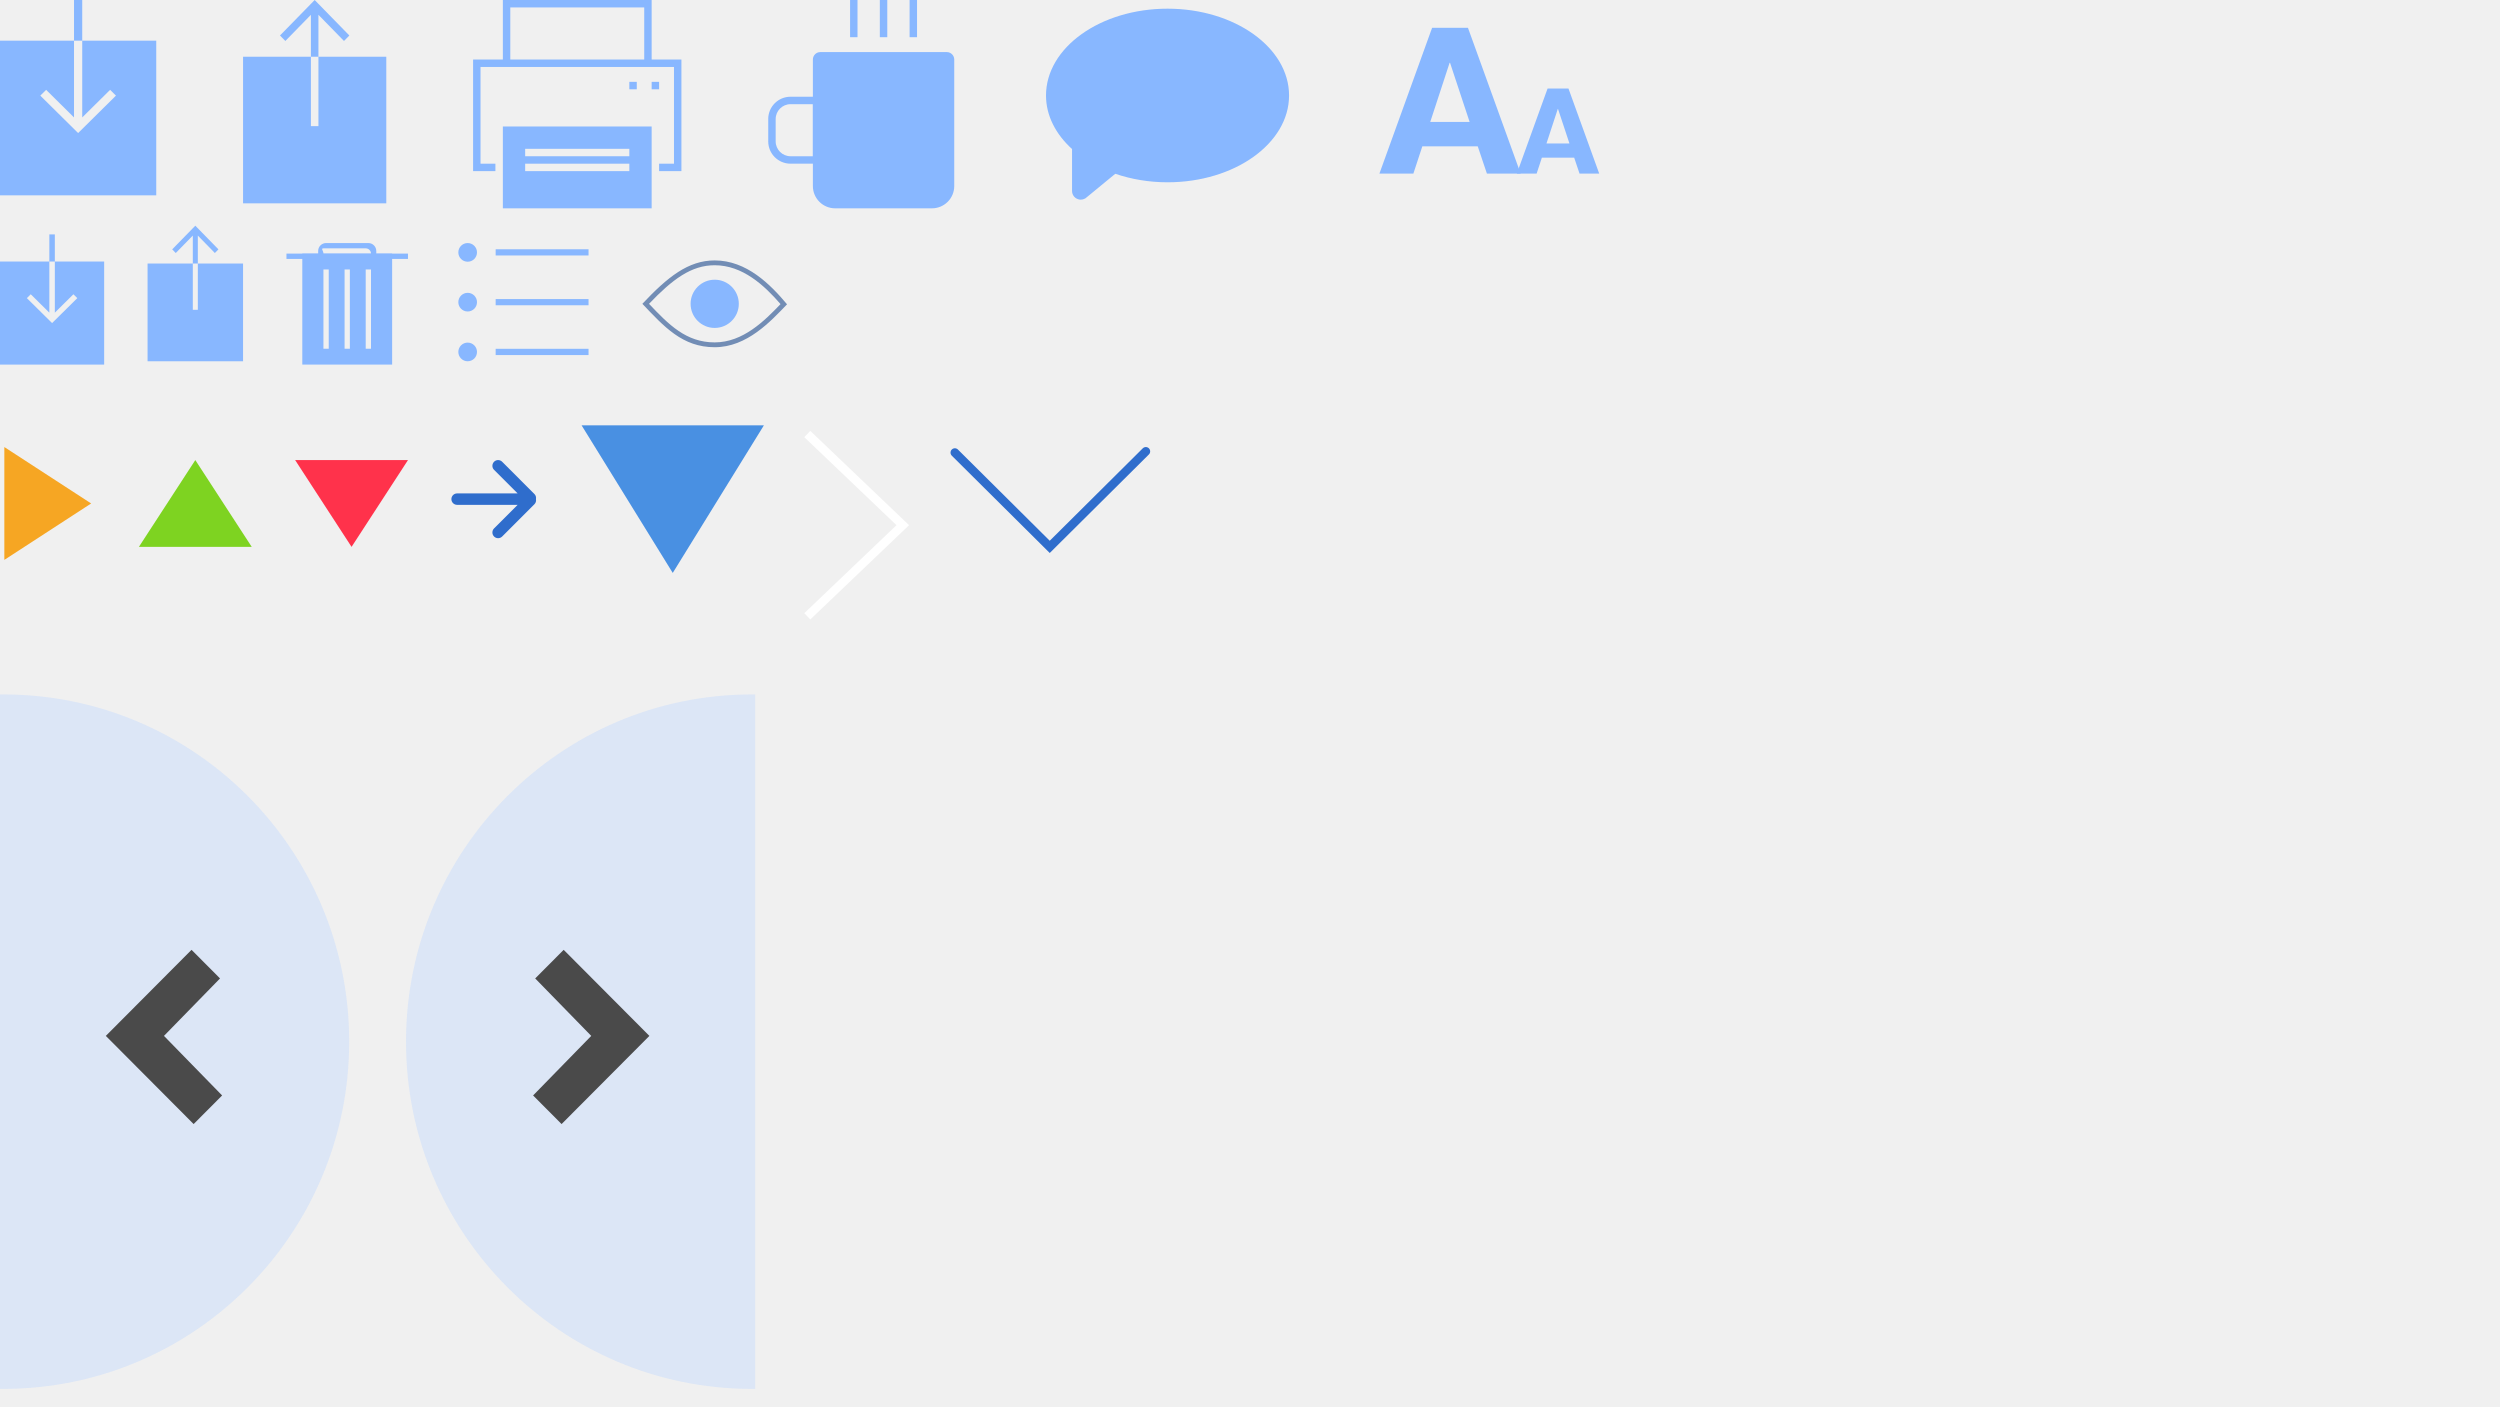
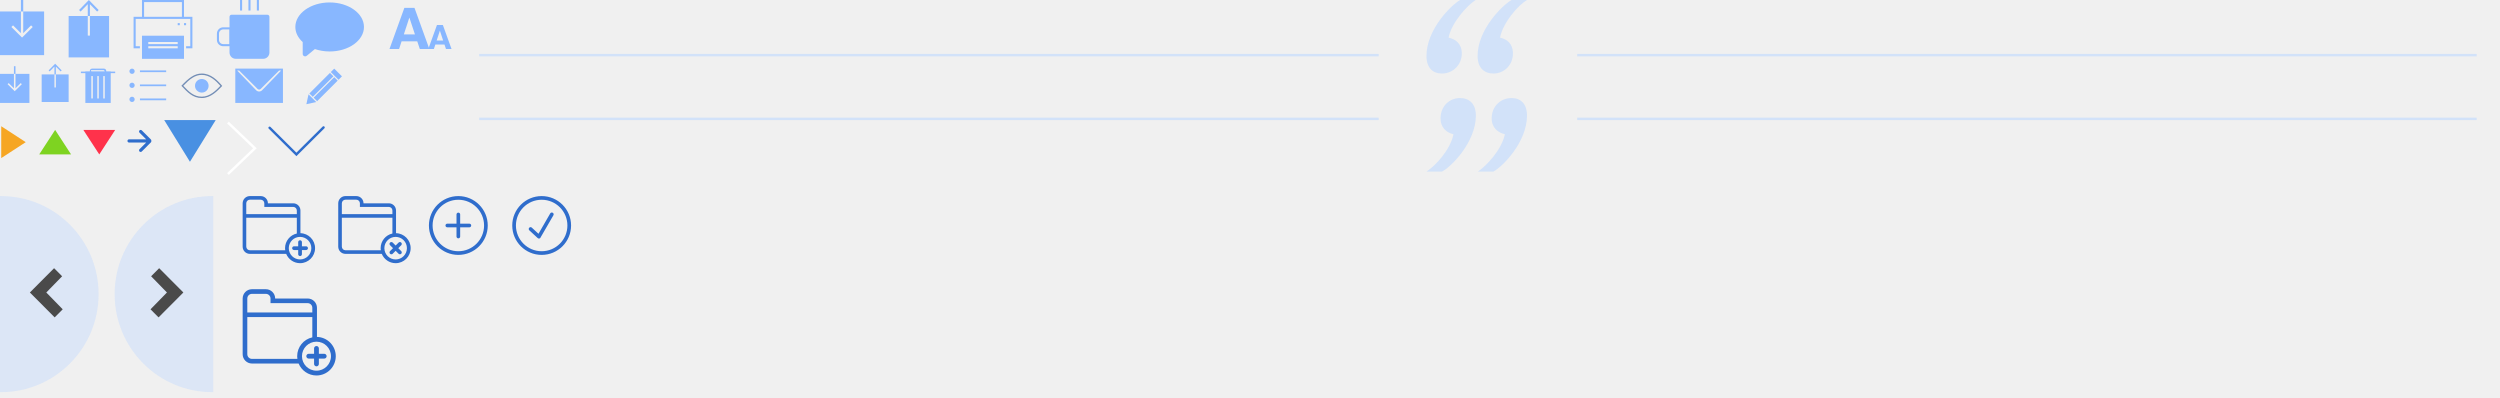
- <svg xmlns="http://www.w3.org/2000/svg" width="288px" height="162px" viewBox="0 0 288 162" version="1.1">
+ <svg xmlns="http://www.w3.org/2000/svg" width="1020px" height="162px" viewBox="0 0 1020 162" version="1.1">
  <defs />
  <g id="Page-1" stroke="none" stroke-width="1" fill="none" fill-rule="evenodd">
    <g id="sprite-aj">
      <g id="arrow-up" transform="translate(16, 53)" fill="#7ED321">
        <polygon id="up" points="6.5 0 13 10 0 10 " />
      </g>
      <g id="arrow-down" transform="translate(34, 53)" fill="#FF324B">
        <polygon id="down" transform="translate(6.5, 5) scale(1, -1) translate(-6.5, -5) " points="6.5 0 13 10 0 10 " />
      </g>
      <g id="arrow-stay" transform="translate(0, 51)" fill="#F6A623">
        <path d="M0.5,13.5 L0.5,0.5 L10.5,7 L0.5,13.5 Z" id="same" />
      </g>
      <path d="M57.848,53.193 C57.59,52.936 57.173,52.936 56.917,53.193 C56.659,53.456 56.659,53.871 56.917,54.128 L59.631,56.841 L52.659,56.841 C52.294,56.841 52,57.138 52,57.5 C52,57.862 52.294,58.159 52.659,58.159 L59.631,58.159 L56.917,60.872 C56.659,61.129 56.659,61.55 56.917,61.807 C57.173,62.064 57.59,62.064 57.848,61.807 L61.573,58.08 C61.731,57.922 61.78,57.704 61.744,57.5 C61.78,57.296 61.731,57.078 61.573,56.92 L57.848,53.193 Z" id="see-more-arrow" fill="#2F6DCC" />
      <path d="M8.526,0 L9.474,0 L9.474,4.688 L8.526,4.688 L8.526,0 Z M0,22.5 L0,4.688 L8.526,4.688 L8.526,13.528 L5.315,10.35 L4.642,11.016 L9,15.328 L13.358,11.016 L12.685,10.35 L9.474,13.528 L9.474,4.688 L18,4.688 L18,22.5 L0,22.5 L0,22.5 Z" id="icon-save" fill="#88B7FF" />
      <path d="M28,23.422 L28,6.533 L35.816,6.533 L35.816,14.533 L36.684,14.533 L36.684,6.533 L35.816,6.533 L35.816,1.707 L32.872,4.72 L32.255,4.089 L36.25,0 L40.245,4.089 L39.628,4.72 L36.684,1.707 L36.684,6.533 L44.5,6.533 L44.5,23.422 L28,23.422 Z" id="icon-share" fill="#88B7FF" />
      <path d="M134.5,21 C132.34,21 130.3,20.64 128.48,20.02 L125.21,22.71 C125.02,22.9 124.76,23 124.5,23 C124.37,23 124.24,22.98 124.12,22.92 C123.74,22.77 123.5,22.4 123.5,22 L123.5,17.17 C121.63,15.47 120.5,13.33 120.5,11 C120.5,5.48 126.77,1 134.5,1 C142.23,1 148.5,5.48 148.5,11 C148.5,16.52 142.23,21 134.5,21" id="icon-comment" fill="#88B7FF" />
      <g id="icon-print" transform="translate(54.5, 0)" fill="#88B7FF">
        <path d="M19.714,0.857 L4.286,0.857 L4.286,6.857 L3.429,6.857 L3.429,0 L20.571,0 L20.571,6.857 L19.714,6.857 L19.714,0.857 L19.714,0.857 Z M18,9.429 L18.857,9.429 L18.857,10.286 L18,10.286 L18,9.429 Z M20.571,9.429 L21.429,9.429 L21.429,10.286 L20.571,10.286 L20.571,9.429 Z M23.143,7.714 L0.857,7.714 L0.857,18.857 L2.571,18.857 L2.571,19.714 L21.429,19.714 L21.429,18.857 L23.143,18.857 L23.143,7.714 L23.143,7.714 Z M0,6.857 L24,6.857 L24,19.714 L0,19.714 L0,6.857 Z" />
        <path d="M6,19.714 L18,19.714 L18,18.857 L6,18.857 L6,19.714 Z M6,18 L18,18 L18,17.143 L6,17.143 L6,18 Z M3.429,14.571 L20.571,14.571 L20.571,24 L3.429,24 L3.429,14.571 Z" id="Fill-2" />
      </g>
      <g id="icon-size" transform="translate(158.5, 3)" fill="#88B7FF">
        <path d="M0.408,17 L4.32,17 L5.352,13.856 L11.736,13.856 L12.792,17 L16.68,17 L10.608,0.2 L6.48,0.2 L0.408,17 Z M8.496,4.232 L8.544,4.232 L10.8,11.048 L6.264,11.048 L8.496,4.232 Z" id="A" />
        <path d="M16.238,17 L18.52,17 L19.122,15.166 L22.846,15.166 L23.462,17 L25.73,17 L22.188,7.2 L19.78,7.2 L16.238,17 Z M20.956,9.552 L20.984,9.552 L22.3,13.528 L19.654,13.528 L20.956,9.552 Z" id="A-Copy" />
      </g>
      <g id="icon-reader" transform="translate(88.5, 0)" fill="#88B7FF">
        <path d="M5.143,12 L2.571,12 C1.629,12 0.857,12.771 0.857,13.714 L0.857,16.286 C0.857,17.229 1.629,18 2.571,18 L5.143,18 L5.143,12 L5.143,12 Z M0,16.286 L0,13.714 C0,12.291 1.149,11.143 2.571,11.143 L6,11.143 L6,18.857 L2.571,18.857 C1.149,18.857 0,17.709 0,16.286 L0,16.286 Z M9.429,0 L10.286,0 L10.286,4.286 L9.429,4.286 L9.429,0 Z M12.857,0 L13.714,0 L13.714,4.286 L12.857,4.286 L12.857,0 Z M16.286,0 L17.143,0 L17.143,4.286 L16.286,4.286 L16.286,0 Z" id="Fill-1" />
        <path d="M6,6 L20.571,6 C21.043,6 21.429,6.386 21.429,6.857 L21.429,21.429 C21.429,22.851 20.28,24 18.857,24 L7.714,24 C6.291,24 5.143,22.851 5.143,21.429 L5.143,6.857 C5.143,6.386 5.529,6 6,6" id="Fill-2" />
      </g>
      <path d="M5.684,27 L6.316,27 L6.316,30.125 L5.684,30.125 L5.684,27 Z M0,42 L0,30.125 L5.684,30.125 L5.684,36.019 L3.543,33.9 L3.095,34.344 L6,37.219 L8.905,34.344 L8.457,33.9 L6.316,36.019 L6.316,30.125 L12,30.125 L12,42 L0,42 L0,42 Z" id="icon-save-xs" fill="#88B7FF" />
      <path d="M17,41.615 L17,30.356 L22.211,30.356 L22.211,35.689 L22.789,35.689 L22.789,30.356 L22.211,30.356 L22.211,27.138 L20.248,29.147 L19.837,28.726 L22.5,26 L25.163,28.726 L24.752,29.147 L22.789,27.138 L22.789,30.356 L28,30.356 L28,41.615 L17,41.615 Z" id="icon-share-xs" fill="#88B7FF" />
      <g id="icon-delete" transform="translate(33, 28)" fill="#88B7FF">
        <path d="M9.13,12.174 L9.739,12.174 L9.739,3.043 L9.13,3.043 L9.13,12.174 Z M6.696,12.174 L7.304,12.174 L7.304,3.043 L6.696,3.043 L6.696,12.174 Z M4.261,12.174 L4.87,12.174 L4.87,3.043 L4.261,3.043 L4.261,12.174 Z M1.826,1.217 L12.174,1.217 L12.174,14 L1.826,14 L1.826,1.217 Z" id="Fill-1" />
        <path d="M9.13,0.609 L4.261,0.609 C3.926,0.609 4.261,0.883 4.261,1.217 L9.739,1.217 C9.739,0.883 9.465,0.609 9.13,0.609 L9.13,0.609 Z M14,1.826 L0,1.826 L0,1.217 L3.652,1.217 L3.652,0.913 C3.652,0.408 4.06,0 4.565,0 L9.435,0 C9.94,0 10.348,0.408 10.348,0.913 L10.348,1.217 L14,1.217 L14,1.826 L14,1.826 Z" id="Fill-2" />
      </g>
      <path d="M53.875,30.15 C53.28,30.15 52.8,29.67 52.8,29.075 C52.8,28.48 53.28,28 53.875,28 C54.47,28 54.95,28.48 54.95,29.075 C54.95,29.67 54.47,30.15 53.875,30.15 L53.875,30.15 Z M53.875,35.884 C53.28,35.884 52.8,35.404 52.8,34.809 C52.8,34.214 53.28,33.734 53.875,33.734 C54.47,33.734 54.95,34.214 54.95,34.809 C54.95,35.404 54.47,35.884 53.875,35.884 L53.875,35.884 Z M53.875,41.618 C53.28,41.618 52.8,41.138 52.8,40.543 C52.8,39.948 53.28,39.468 53.875,39.468 C54.47,39.468 54.95,39.948 54.95,40.543 C54.95,41.138 54.47,41.618 53.875,41.618 L53.875,41.618 Z M57.1,28.717 L67.8,28.717 L67.8,29.433 L57.1,29.433 L57.1,28.717 Z M57.1,34.451 L67.8,34.451 L67.8,35.167 L57.1,35.167 L57.1,34.451 Z M57.1,40.184 L67.8,40.184 L67.8,40.901 L57.1,40.901 L57.1,40.184 Z" id="icon-sort" fill="#88B7FF" />
      <g id="icon-viewed" transform="translate(74, 30)">
        <path d="M8.333,9.444 C5.033,9.444 3.039,7.394 0.767,5 C3.472,2.178 5.622,0.556 8.333,0.556 C11.544,0.556 14.05,2.872 15.917,5.033 C14.083,6.944 11.6,9.444 8.333,9.444 L8.333,9.444 Z M8.333,0 C5.289,0 2.911,1.906 0,5 C2.511,7.639 4.617,10 8.333,10 C12.05,10 14.783,7.017 16.667,5.056 C14.739,2.756 12.006,0 8.333,0 L8.333,0 Z" id="Fill-1" fill="#728DB5" />
        <path d="M8.333,7.778 C6.8,7.778 5.556,6.533 5.556,5 C5.556,3.467 6.8,2.222 8.333,2.222 C9.867,2.222 11.111,3.467 11.111,5 C11.111,6.533 9.867,7.778 8.333,7.778" id="Fill-2" fill="#88B7FF" />
      </g>
      <polygon id="open-comments" fill="#4990E2" transform="translate(77.5, 57.5) scale(1, -1) translate(-77.5, -57.5) " points="77.5 49 88 66 67 66 " />
      <path d="M93,50 L104,60.5 L93,71" id="icon-arrow-right" stroke="#FFFFFF" />
      <path d="M110,52.14 L120.93,63 L132,52" id="arrow-select" stroke="#2F6DCC" stroke-linecap="round" />
      <g id="btn-slider-left" transform="translate(0, 80)">
        <path d="M-2.77555756e-17,0.002 C0.129,0.001 0.258,0 0.387,0 C22.39,0 40.226,17.909 40.226,40 C40.226,62.091 22.39,80 0.387,80 C0.258,80 0.129,79.999 -2.77555756e-17,79.998 L0,0.002 Z" id="Oval-7" opacity="0.6" fill="#CEDFFA" />
        <path d="M13.831,37.688 L12.19,39.335 L13.831,40.983 L22.306,49.492 L25.588,46.197 L18.889,39.335 L25.347,32.716 L22.065,29.42 L13.831,37.688 Z" id="Shape" fill="#4A4A4A" />
      </g>
      <g id="btn-slider-right" transform="translate(66.5, 120) scale(-1, 1) translate(-66.5, -120) translate(46, 80)">
        <path d="M-2.77555756e-17,0.002 C0.129,0.001 0.258,0 0.387,0 C22.39,0 40.226,17.909 40.226,40 C40.226,62.091 22.39,80 0.387,80 C0.258,80 0.129,79.999 -2.77555756e-17,79.998 L0,0.002 Z" id="Oval-7" opacity="0.6" fill="#CEDFFA" />
        <path d="M13.831,37.688 L12.19,39.335 L13.831,40.983 L22.306,49.492 L25.588,46.197 L18.889,39.335 L25.347,32.716 L22.065,29.42 L13.831,37.688 Z" id="Shape-Copy" fill="#4A4A4A" />
      </g>
+       <g id="quote-up" transform="translate(196, 0)">
+         <path d="M413.305,30 C417.641,30 421.273,26.602 421.273,21.797 C421.273,17.695 418.695,15.938 416,15.352 C417.289,9.141 423.266,2.227 427.016,0 L420.688,0 C417.055,2.109 406.859,11.953 406.859,22.852 C406.859,27.656 409.555,30 413.305,30 L413.305,30 Z M392.328,30 C396.664,30 400.414,26.602 400.414,21.797 C400.414,17.695 397.719,15.938 395.023,15.352 C396.312,9.023 402.641,2.227 406.039,0 L399.711,0 C396.078,2.109 386,11.953 386,22.852 C386,27.656 388.578,30 392.328,30 L392.328,30 Z" id="“”" fill="#D2E2F9" />
+         <path d="M0,22.5 L366,22.5" id="Line" stroke="#D2E2F9" stroke-linecap="square" />
+         <path d="M448,22.5 L814,22.5" id="Line-Copy-5" stroke="#D2E2F9" stroke-linecap="square" />
+       </g>
+       <g id="quote-bottom" transform="translate(196, 40)">
+         <path d="M0,8.5 L366,8.5" id="Line-Copy-2" stroke="#D2E2F9" stroke-linecap="square" />
+         <path d="M448,8.5 L814,8.5" id="Line-Copy-4" stroke="#D2E2F9" stroke-linecap="square" />
+         <path d="M413.305,30 C416.938,28.125 427.016,18.047 427.016,7.148 C427.016,2.344 424.438,0 420.688,0 C416.352,0 412.602,3.281 412.602,8.32 C412.602,12.188 415.297,14.18 417.992,14.766 C416.703,21.094 410.375,27.773 406.977,30 L413.305,30 Z M392.328,30 C395.961,28.242 406.156,18.047 406.156,7.148 C406.156,2.344 403.461,0 399.711,0 C395.375,0 391.742,3.281 391.742,8.32 C391.742,12.188 394.32,14.18 397.016,14.766 C395.727,21.211 389.516,27.773 386,30 L392.328,30 Z" id="“”-copy" fill="#D2E2F9" />
+       </g>
+       <path d="M105.084,36.291 L97.571,28.778 L113.873,28.778 L106.36,36.291 C106.018,36.633 105.427,36.633 105.084,36.291 L105.084,36.291 Z M96.754,28.778 L104.532,36.843 C104.851,37.154 105.271,37.333 105.722,37.333 C106.173,37.333 106.593,37.154 106.912,36.843 L114.698,28.778 L96.754,28.778 L96.754,28.778 Z M96,28 L115.444,28 L115.444,42 L96,42 L96,28 Z" id="icon-email" fill="#88B7FF" />
+       <g id="icon-edit" transform="translate(125, 28)" fill="#88B7FF">
+         <path d="M2.952,11.845 L11.366,3.484 L12.774,4.892 L4.384,13.282 L2.952,11.845 L2.952,11.845 Z M4.04,13.621 L4.021,13.64 L0.876,10.495 L0.895,10.476 L4.04,13.621 L4.04,13.621 Z M2.613,11.511 L1.234,10.132 L9.624,1.742 L11.027,3.145 L2.613,11.511 L2.613,11.511 Z M13.118,4.548 L9.968,1.398 L13.118,4.548 L13.118,4.548 Z" id="Fill-1" />
+         <path d="M0.876,10.495 L4.021,13.64 L0,14.516 L0.876,10.495" id="Fill-2" />
+         <path d="M13.118,4.548 L9.968,1.398 L11.366,0 L14.516,3.15 L13.118,4.548" id="Fill-3" />
+       </g>
+       <path d="M122.579,95.135 L122.579,85.895 C122.579,84.267 121.259,82.947 119.632,82.947 L109.316,82.947 C109.316,81.32 107.996,80 106.368,80 L101.947,80 C100.32,80 99,81.32 99,82.947 L99,100.632 C99,102.259 100.32,103.579 101.947,103.579 L116.76,103.579 C117.678,105.806 119.87,107.377 122.423,107.377 C125.801,107.377 128.549,104.63 128.549,101.252 C128.549,97.927 125.884,95.219 122.579,95.135 L122.579,95.135 Z M100.474,82.947 C100.474,82.134 101.134,81.474 101.947,81.474 L106.368,81.474 C107.182,81.474 107.842,82.134 107.842,82.947 L107.842,84.421 L119.632,84.421 C120.445,84.421 121.105,85.081 121.105,85.895 L121.105,87.368 L100.474,87.368 L100.474,82.947 L100.474,82.947 Z M116.365,102.105 L101.947,102.105 C101.134,102.105 100.474,101.445 100.474,100.632 L100.474,88.842 L121.105,88.842 L121.105,95.274 C118.36,95.879 116.299,98.327 116.299,101.252 C116.299,101.542 116.326,101.826 116.365,102.105 L116.365,102.105 Z M122.423,105.855 C119.886,105.855 117.821,103.79 117.821,101.252 C117.821,98.714 119.886,96.65 122.423,96.65 C124.961,96.65 127.026,98.714 127.026,101.252 C127.026,103.79 124.961,105.855 122.423,105.855 L122.423,105.855 Z M124.885,100.491 L123.184,100.491 L123.184,98.789 C123.184,98.369 122.843,98.028 122.423,98.028 C122.003,98.028 121.662,98.369 121.662,98.789 L121.662,100.491 L119.961,100.491 C119.541,100.491 119.2,100.832 119.2,101.252 C119.2,101.673 119.541,102.014 119.961,102.014 L121.662,102.014 L121.662,103.715 C121.662,104.135 122.003,104.476 122.423,104.476 C122.843,104.476 123.184,104.135 123.184,103.715 L123.184,102.014 L124.885,102.014 C125.305,102.014 125.646,101.673 125.646,101.252 C125.646,100.832 125.305,100.491 124.885,100.491 L124.885,100.491 Z" id="icon-add-folder" fill="#2F6DCC" />
+       <path d="M129.32,137.46 L129.32,125.579 C129.32,123.486 127.623,121.789 125.531,121.789 L112.267,121.789 C112.267,119.697 110.571,118 108.478,118 L102.794,118 C100.701,118 99.004,119.697 99.004,121.789 L99.004,144.526 C99.004,146.619 100.701,148.316 102.794,148.316 L121.839,148.316 C123.019,151.179 125.837,153.199 129.12,153.199 C133.463,153.199 136.996,149.667 136.996,145.324 C136.996,141.049 133.57,137.567 129.32,137.46 L129.32,137.46 Z M100.899,121.789 C100.899,120.744 101.748,119.895 102.794,119.895 L108.478,119.895 C109.524,119.895 110.373,120.744 110.373,121.789 L110.373,123.684 L125.531,123.684 C126.577,123.684 127.425,124.533 127.425,125.579 L127.425,127.474 L100.899,127.474 L100.899,121.789 L100.899,121.789 Z M121.331,146.421 L102.794,146.421 C101.748,146.421 100.899,145.572 100.899,144.526 L100.899,129.368 L127.425,129.368 L127.425,137.638 C123.895,138.416 121.246,141.564 121.246,145.324 C121.246,145.697 121.281,146.062 121.331,146.421 L121.331,146.421 Z M129.12,151.242 C125.857,151.242 123.203,148.588 123.203,145.324 C123.203,142.061 125.857,139.407 129.12,139.407 C132.383,139.407 135.037,142.061 135.037,145.324 C135.037,148.588 132.383,151.242 129.12,151.242 L129.12,151.242 Z M132.284,144.345 L130.098,144.345 L130.098,142.158 C130.098,141.617 129.659,141.178 129.119,141.178 C128.579,141.178 128.141,141.617 128.141,142.158 L128.141,144.345 L125.954,144.345 C125.414,144.345 124.975,144.784 124.975,145.324 C124.975,145.865 125.414,146.304 125.954,146.304 L128.141,146.304 L128.141,148.49 C128.141,149.03 128.579,149.469 129.119,149.469 C129.659,149.469 130.098,149.03 130.098,148.49 L130.098,146.304 L132.284,146.304 C132.824,146.304 133.263,145.865 133.263,145.324 C133.263,144.784 132.824,144.345 132.284,144.345 L132.284,144.345 Z" id="icon-add-folder-lg" fill="#2F6DCC" />
+       <path d="M161.579,95.135 L161.579,85.895 C161.579,84.267 160.259,82.947 158.632,82.947 L148.316,82.947 C148.316,81.32 146.996,80 145.368,80 L140.947,80 C139.32,80 138,81.32 138,82.947 L138,100.632 C138,102.259 139.32,103.579 140.947,103.579 L155.76,103.579 C156.678,105.806 158.87,107.377 161.423,107.377 C164.801,107.377 167.549,104.63 167.549,101.252 C167.549,97.927 164.884,95.219 161.579,95.135 L161.579,95.135 Z M139.474,82.947 C139.474,82.134 140.134,81.474 140.947,81.474 L145.368,81.474 C146.182,81.474 146.842,82.134 146.842,82.947 L146.842,84.421 L158.632,84.421 C159.445,84.421 160.105,85.081 160.105,85.895 L160.105,87.368 L139.474,87.368 L139.474,82.947 L139.474,82.947 Z M155.365,102.105 L140.947,102.105 C140.134,102.105 139.474,101.445 139.474,100.632 L139.474,88.842 L160.105,88.842 L160.105,95.274 C157.36,95.879 155.299,98.327 155.299,101.252 C155.299,101.542 155.326,101.826 155.365,102.105 L155.365,102.105 Z M161.423,105.855 C158.886,105.855 156.821,103.79 156.821,101.252 C156.821,98.714 158.886,96.65 161.423,96.65 C163.961,96.65 166.026,98.714 166.026,101.252 C166.026,103.79 163.961,105.855 161.423,105.855 L161.423,105.855 Z M162.626,98.973 L161.423,100.175 L160.22,98.972 C159.922,98.675 159.44,98.675 159.143,98.972 C158.846,99.269 158.846,99.751 159.144,100.049 L160.347,101.252 L159.144,102.454 C158.847,102.751 158.847,103.234 159.144,103.531 C159.442,103.828 159.924,103.828 160.221,103.531 L161.424,102.329 L162.626,103.531 C162.923,103.828 163.406,103.828 163.702,103.531 C163.999,103.234 163.999,102.752 163.702,102.455 L162.5,101.252 L163.702,100.05 C163.999,99.753 163.999,99.27 163.702,98.973 C163.405,98.676 162.923,98.676 162.626,98.973 L162.626,98.973 Z" id="icon-remove-folder" fill="#2F6DCC" />
+       <path d="M187,102.5 C181.201,102.5 176.5,97.797 176.5,92 C176.5,86.203 181.201,81.5 187,81.5 C192.799,81.5 197.5,86.203 197.5,92 C197.5,97.797 192.799,102.5 187,102.5 L187,102.5 Z M187,80 C180.372,80 175,85.37 175,92 C175,98.63 180.372,104 187,104 C193.628,104 199,98.63 199,92 C199,85.37 193.628,80 187,80 L187,80 Z M191.5,91.25 L187.75,91.25 L187.75,87.5 C187.75,87.088 187.415,86.75 187,86.75 C186.585,86.75 186.25,87.088 186.25,87.5 L186.25,91.25 L182.5,91.25 C182.085,91.25 181.75,91.588 181.75,92 C181.75,92.412 182.085,92.75 182.5,92.75 L186.25,92.75 L186.25,96.5 C186.25,96.912 186.585,97.25 187,97.25 C187.415,97.25 187.75,96.912 187.75,96.5 L187.75,92.75 L191.5,92.75 C191.915,92.75 192.25,92.412 192.25,92 C192.25,91.588 191.915,91.25 191.5,91.25 L191.5,91.25 Z" id="icon-add-info" fill="#2F6DCC" />
+       <path d="M225.52,86.802 C225.161,86.593 224.703,86.72 224.496,87.073 L219.7,95.382 L217.016,92.907 C216.732,92.608 216.258,92.593 215.956,92.877 C215.653,93.155 215.637,93.635 215.921,93.935 L219.35,97.1 C219.633,97.4 220.107,97.415 220.41,97.13 C220.501,97.047 225.795,87.823 225.795,87.823 C226.002,87.47 225.879,87.005 225.52,86.802 L225.52,86.802 Z M221,102.5 C215.201,102.5 210.5,97.797 210.5,92 C210.5,86.203 215.201,81.5 221,81.5 C226.799,81.5 231.5,86.203 231.5,92 C231.5,97.797 226.799,102.5 221,102.5 L221,102.5 Z M221,80 C214.373,80 209,85.37 209,92 C209,98.63 214.373,104 221,104 C227.627,104 233,98.63 233,92 C233,85.37 227.627,80 221,80 L221,80 Z" id="icon-selected-ok" fill="#2F6DCC" />
    </g>
  </g>
</svg>
